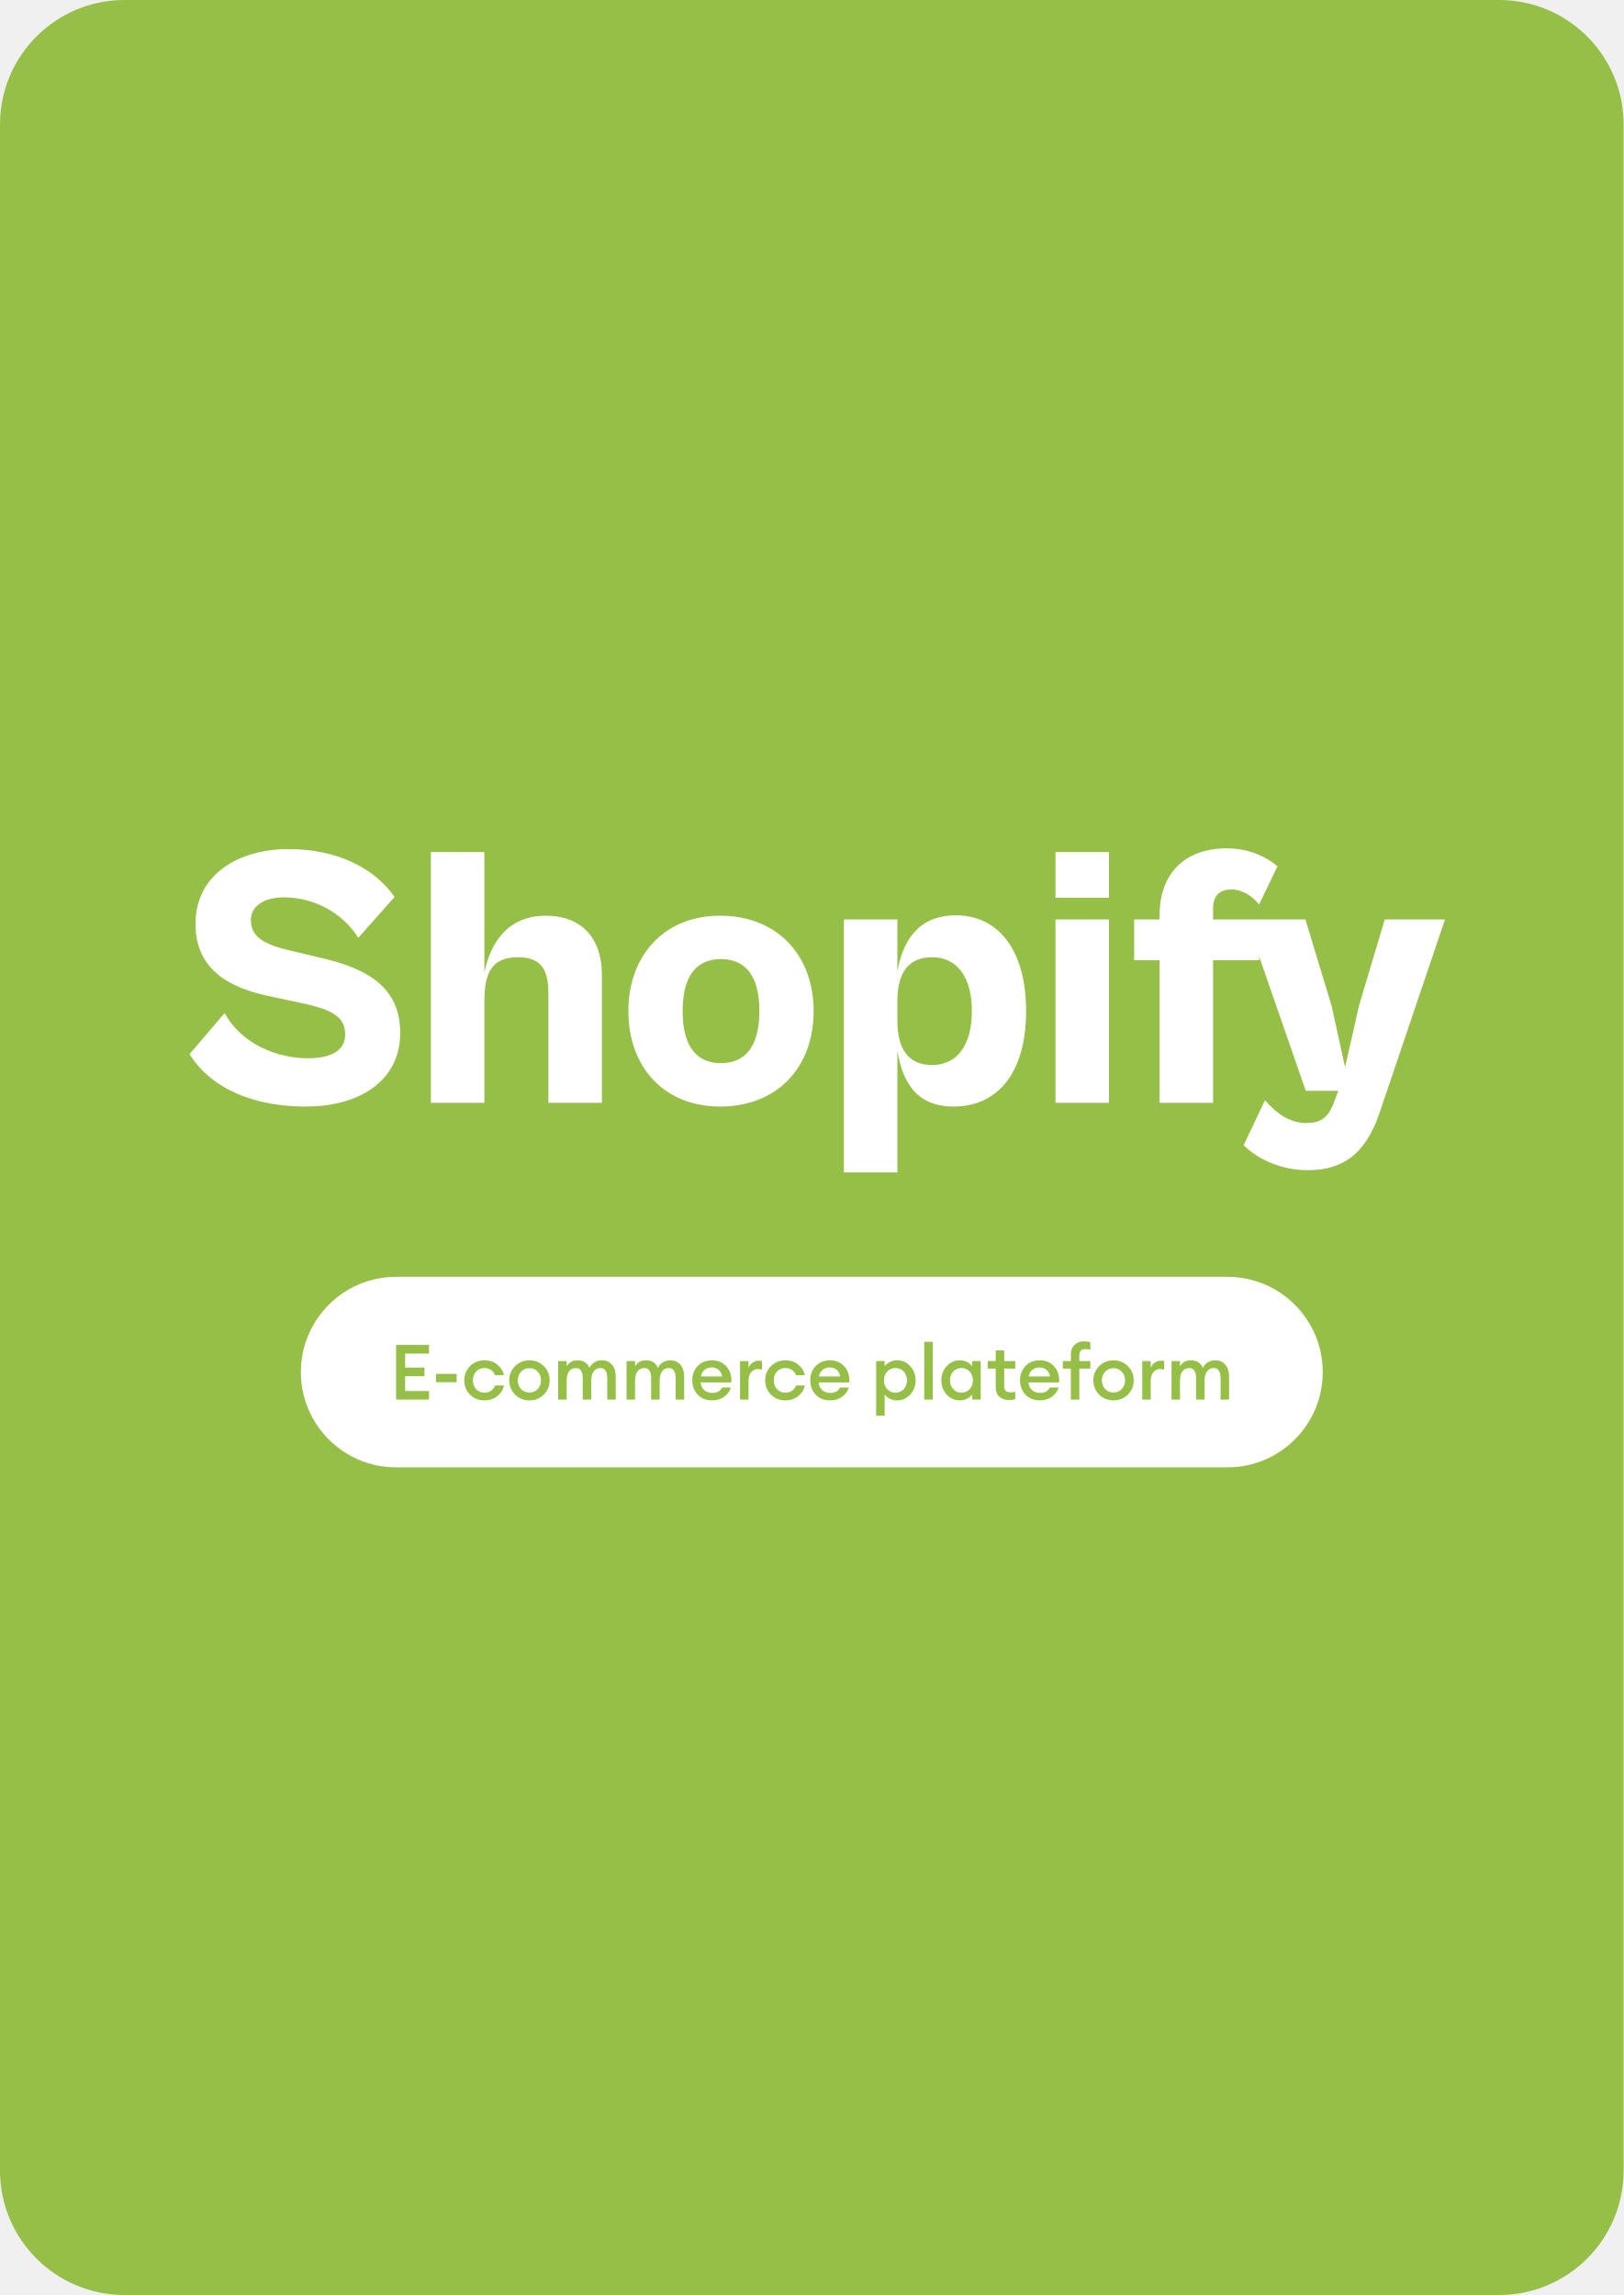
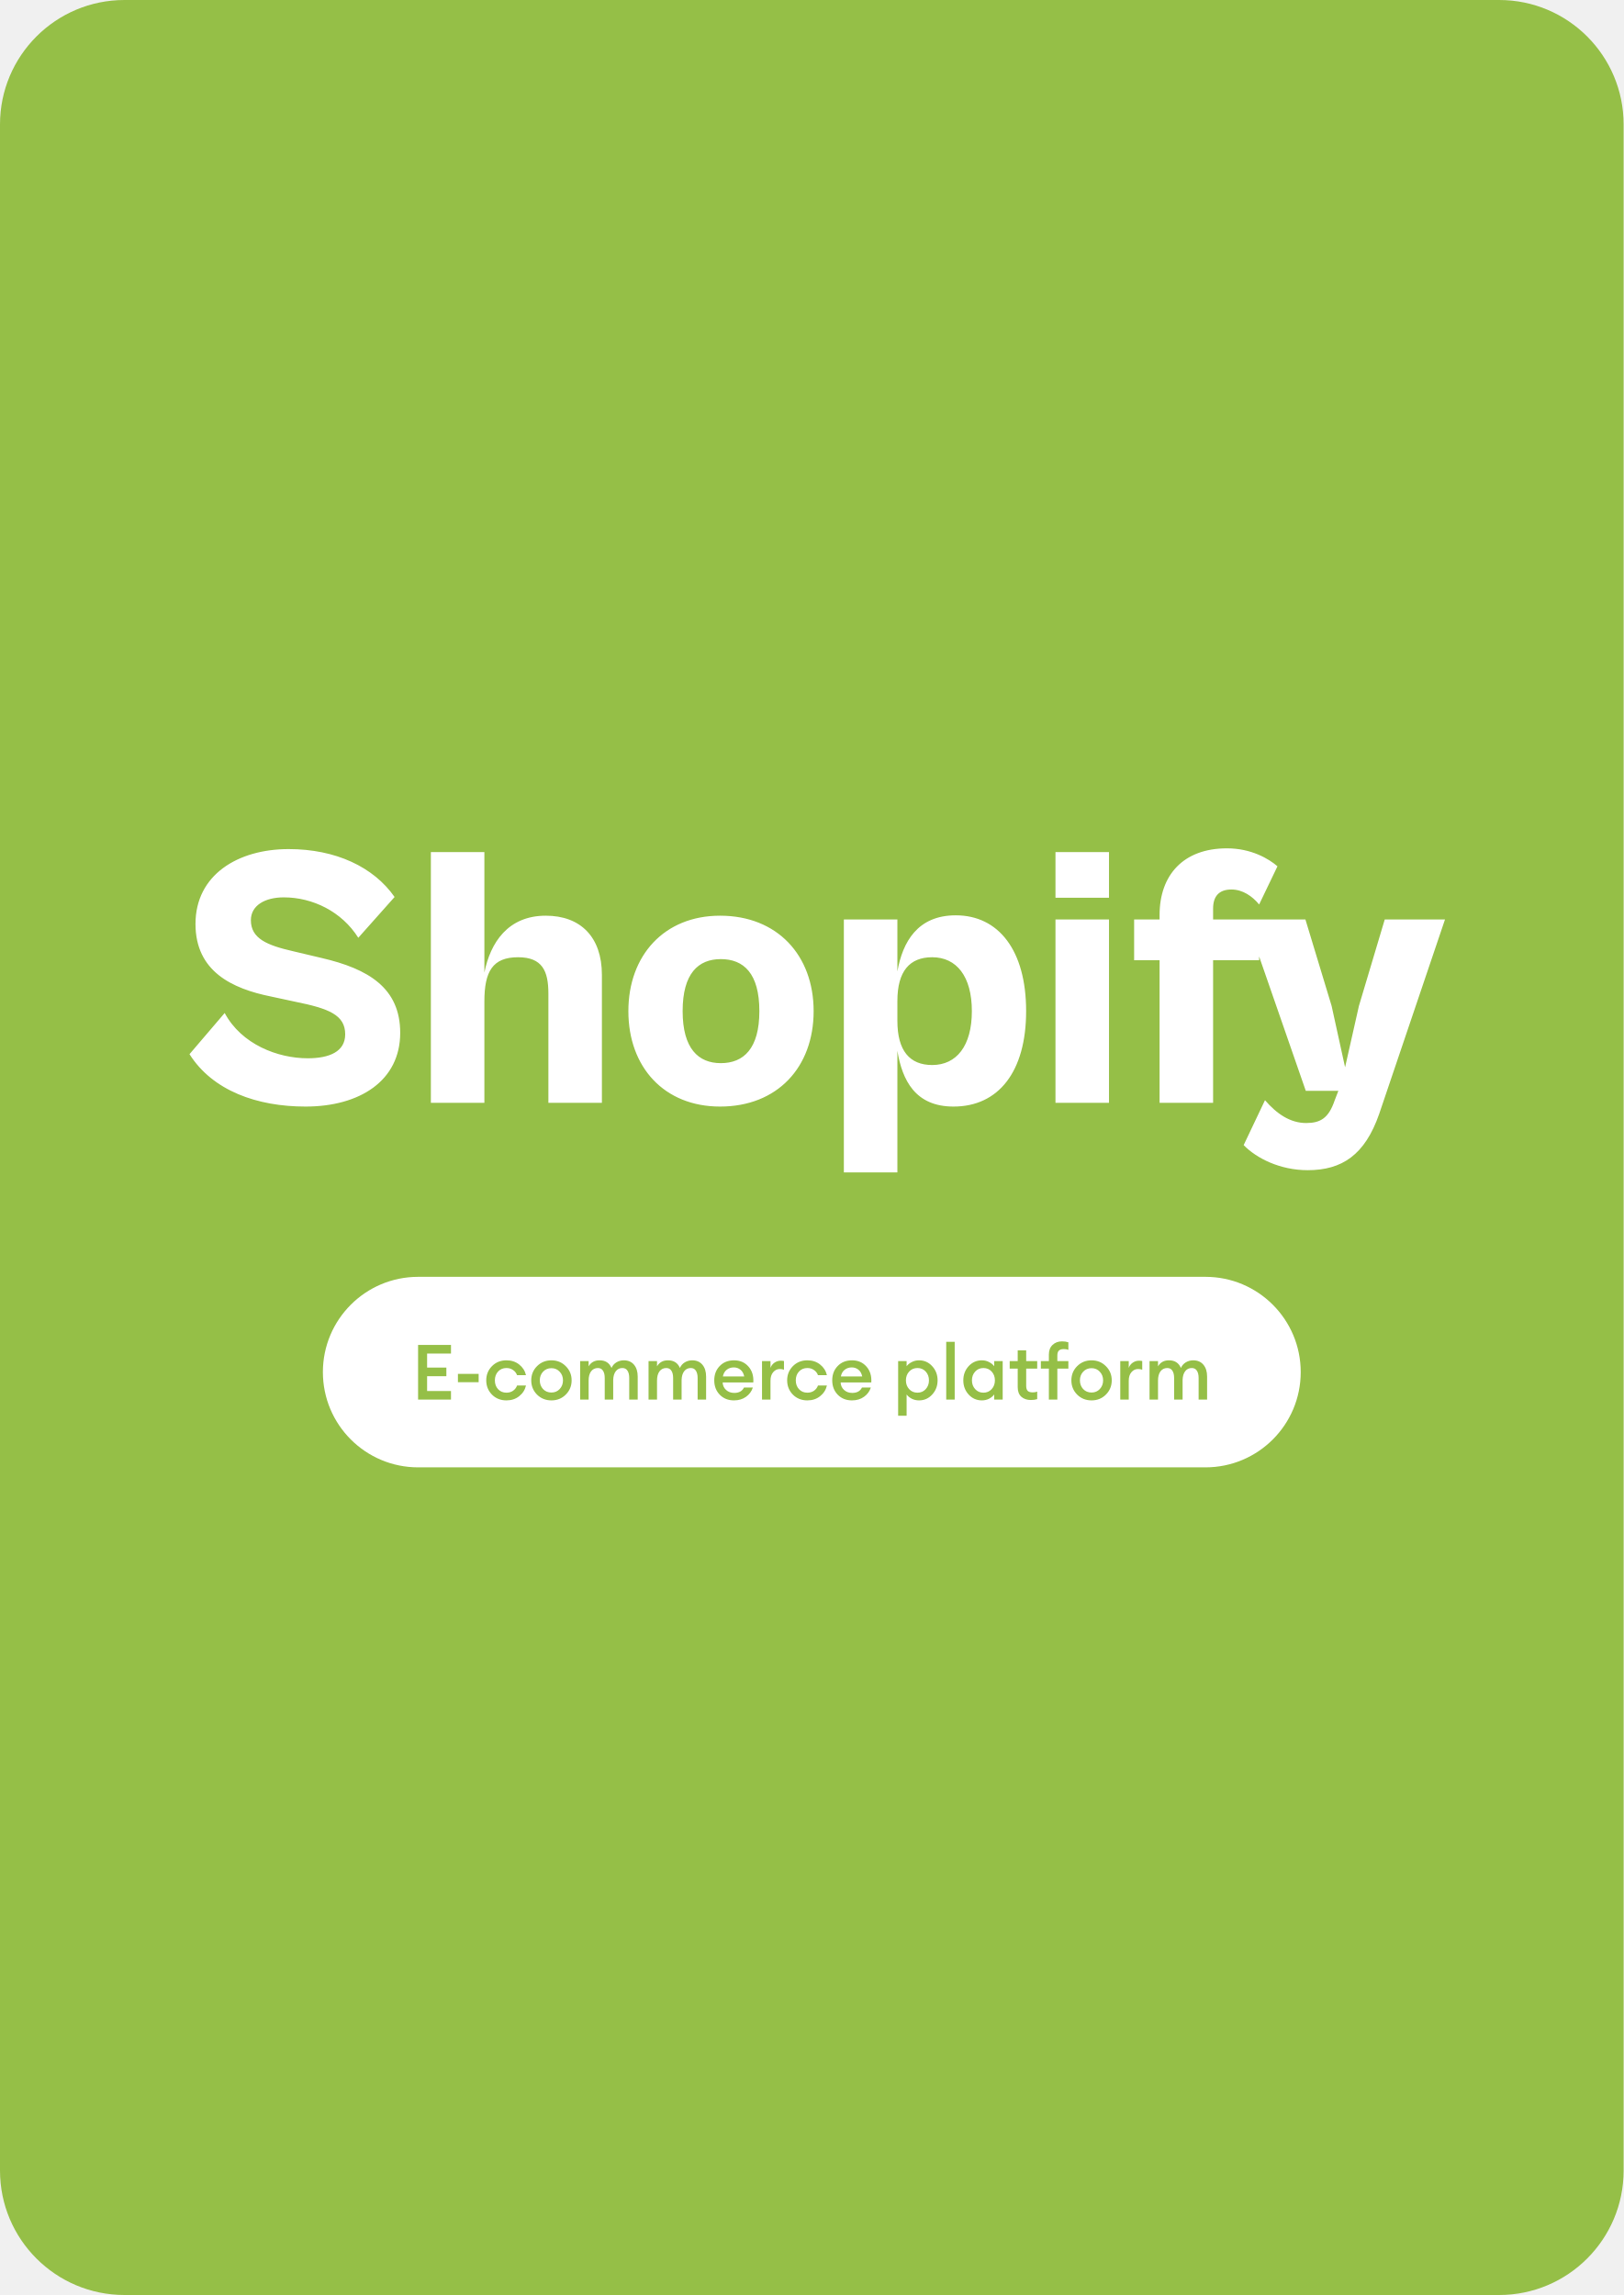
<svg xmlns="http://www.w3.org/2000/svg" width="295" height="417" viewBox="0 0 295 417" fill="none">
  <rect width="295" height="417" rx="22.618" fill="#95BF47" />
  <path d="M55.511 201.062C46.739 201.062 38.647 198.206 34.431 191.542L40.823 184.062C43.883 189.774 50.479 192.29 55.919 192.29C59.863 192.29 62.719 191.066 62.719 187.938C62.719 184.402 59.727 183.246 53.675 182.022L49.255 181.07C42.183 179.642 35.519 176.514 35.519 167.878C35.519 158.97 43.203 154.278 52.451 154.278C61.019 154.278 67.887 157.542 71.695 162.982L65.099 170.394C62.107 165.634 56.803 163.05 51.567 163.05C48.099 163.05 45.583 164.546 45.583 167.198C45.583 170.53 48.507 171.754 53.267 172.842L58.435 174.066C66.935 176.038 72.715 179.506 72.715 187.666C72.715 196.37 65.371 201.062 55.511 201.062ZM88.009 200.382H78.285V154.822H88.009V176.718C89.097 171.278 92.293 166.382 99.161 166.382C105.485 166.382 109.361 170.258 109.361 177.126V200.382H99.637V180.526C99.637 176.446 98.549 173.93 94.129 173.93C89.505 173.93 88.009 176.514 88.009 181.954V200.382ZM130.831 201.062C120.699 201.062 114.171 193.922 114.171 183.722C114.171 173.59 120.699 166.382 130.831 166.382C141.235 166.382 147.831 173.59 147.831 183.722C147.831 193.922 141.235 201.062 130.831 201.062ZM130.967 193.174C135.115 193.174 137.971 190.522 137.971 183.722C137.971 176.854 135.115 174.27 130.967 174.27C126.887 174.27 124.031 176.854 124.031 183.722C124.031 190.522 126.887 193.174 130.967 193.174ZM163.048 213.03H153.324V167.062H163.048V176.514C164 171.142 166.72 166.314 173.656 166.314C181.408 166.314 186.44 172.638 186.44 183.722C186.44 194.738 181.408 201.062 173.248 201.062C166.312 201.062 163.932 196.302 163.048 190.93V213.03ZM163.048 185.49C163.048 190.93 165.292 193.514 169.372 193.514C173.792 193.514 176.58 190.046 176.58 183.722C176.58 177.398 173.792 173.93 169.372 173.93C165.292 173.93 163.048 176.446 163.048 181.886V185.49ZM201.497 163.118H191.773V154.822H201.497V163.118ZM201.497 200.382H191.773V167.062H201.497V200.382ZM220.411 200.382H210.687V174.474H206.063V167.062H210.687V166.246C210.687 159.038 214.971 154.142 222.927 154.142C227.347 154.142 230.543 156.046 232.107 157.406L228.775 164.342C227.551 162.846 225.783 161.622 223.743 161.622C221.431 161.622 220.411 162.914 220.411 165.09V167.062H228.775V174.474H220.411V200.382ZM237.592 212.622C232.56 212.622 228.276 210.446 225.964 208.066L229.84 199.906C231.948 202.354 234.396 204.054 237.32 204.054C239.904 204.054 241.4 203.17 242.488 199.974L243.168 198.206H237.252L226.44 167.062H237.184L241.944 182.77L244.392 193.922L246.908 182.77L251.6 167.062H262.548L250.58 202.422C247.996 209.834 243.848 212.622 237.592 212.622Z" fill="white" />
-   <rect x="54.667" y="232" width="185.665" height="34.618" rx="17.309" fill="white" />
-   <path d="M71.971 254.309V244.369H77.949V245.937H73.609V248.485H77.109V250.053H73.609V252.741H77.949V254.309H71.971ZM79.209 251.145V249.633H82.975V251.145H79.209ZM88.023 254.449C86.969 254.449 86.091 254.099 85.391 253.399C84.701 252.69 84.355 251.826 84.355 250.809C84.355 249.792 84.701 248.933 85.391 248.233C86.091 247.524 86.969 247.169 88.023 247.169C88.929 247.169 89.699 247.421 90.333 247.925C90.977 248.429 91.393 249.078 91.579 249.871H89.955C89.815 249.479 89.573 249.166 89.227 248.933C88.891 248.69 88.49 248.569 88.023 248.569C87.407 248.569 86.903 248.779 86.511 249.199C86.119 249.619 85.923 250.156 85.923 250.809C85.923 251.462 86.119 251.999 86.511 252.419C86.903 252.839 87.407 253.049 88.023 253.049C88.49 253.049 88.891 252.932 89.227 252.699C89.573 252.456 89.815 252.139 89.955 251.747H91.579C91.393 252.54 90.977 253.189 90.333 253.693C89.699 254.197 88.929 254.449 88.023 254.449ZM98.803 253.399C98.103 254.099 97.235 254.449 96.199 254.449C95.163 254.449 94.29 254.099 93.581 253.399C92.881 252.69 92.531 251.826 92.531 250.809C92.531 249.792 92.881 248.933 93.581 248.233C94.29 247.524 95.163 247.169 96.199 247.169C97.235 247.169 98.103 247.524 98.803 248.233C99.512 248.933 99.867 249.792 99.867 250.809C99.867 251.826 99.512 252.69 98.803 253.399ZM96.199 253.021C96.806 253.021 97.305 252.811 97.697 252.391C98.098 251.962 98.299 251.434 98.299 250.809C98.299 250.184 98.098 249.661 97.697 249.241C97.305 248.812 96.806 248.597 96.199 248.597C95.583 248.597 95.074 248.812 94.673 249.241C94.281 249.661 94.085 250.184 94.085 250.809C94.085 251.434 94.281 251.962 94.673 252.391C95.074 252.811 95.583 253.021 96.199 253.021ZM110.334 254.309V250.375C110.334 249.806 110.227 249.362 110.012 249.045C109.807 248.728 109.499 248.569 109.088 248.569C108.593 248.569 108.197 248.76 107.898 249.143C107.599 249.526 107.441 250.062 107.422 250.753V254.309H105.882V250.375C105.882 249.806 105.775 249.362 105.56 249.045C105.355 248.728 105.047 248.569 104.636 248.569C104.123 248.569 103.712 248.77 103.404 249.171C103.105 249.572 102.956 250.137 102.956 250.865V254.309H101.416V247.309H102.956V248.261C103.385 247.533 104.048 247.169 104.944 247.169C105.999 247.169 106.722 247.631 107.114 248.555C107.31 248.116 107.609 247.776 108.01 247.533C108.421 247.29 108.869 247.169 109.354 247.169C110.138 247.169 110.754 247.435 111.202 247.967C111.65 248.499 111.874 249.218 111.874 250.123V254.309H110.334ZM122.762 254.309V250.375C122.762 249.806 122.654 249.362 122.44 249.045C122.234 248.728 121.926 248.569 121.516 248.569C121.021 248.569 120.624 248.76 120.326 249.143C120.027 249.526 119.868 250.062 119.85 250.753V254.309H118.31V250.375C118.31 249.806 118.202 249.362 117.988 249.045C117.782 248.728 117.474 248.569 117.064 248.569C116.55 248.569 116.14 248.77 115.832 249.171C115.533 249.572 115.384 250.137 115.384 250.865V254.309H113.844V247.309H115.384V248.261C115.813 247.533 116.476 247.169 117.372 247.169C118.426 247.169 119.15 247.631 119.542 248.555C119.738 248.116 120.036 247.776 120.438 247.533C120.848 247.29 121.296 247.169 121.782 247.169C122.566 247.169 123.182 247.435 123.63 247.967C124.078 248.499 124.302 249.218 124.302 250.123V254.309H122.762ZM129.365 254.449C128.32 254.449 127.461 254.108 126.789 253.427C126.117 252.736 125.781 251.864 125.781 250.809C125.781 249.754 126.113 248.886 126.775 248.205C127.438 247.514 128.306 247.169 129.379 247.169C130.462 247.169 131.335 247.547 131.997 248.303C132.66 249.05 132.954 250.011 132.879 251.187H127.307C127.326 251.728 127.531 252.181 127.923 252.545C128.315 252.909 128.815 253.091 129.421 253.091C130.28 253.091 130.868 252.764 131.185 252.111H132.795C132.581 252.792 132.17 253.352 131.563 253.791C130.957 254.23 130.224 254.449 129.365 254.449ZM129.337 248.457C128.833 248.457 128.399 248.602 128.035 248.891C127.681 249.171 127.452 249.572 127.349 250.095H131.227C131.115 249.554 130.887 249.148 130.541 248.877C130.196 248.597 129.795 248.457 129.337 248.457ZM134.461 254.309V247.309H136.001V248.555C136.131 248.163 136.369 247.846 136.715 247.603C137.069 247.36 137.447 247.239 137.849 247.239C138.091 247.239 138.292 247.258 138.451 247.295V248.877C138.227 248.793 137.97 248.751 137.681 248.751C137.214 248.751 136.817 248.942 136.491 249.325C136.164 249.698 136.001 250.221 136.001 250.893V254.309H134.461ZM142.697 254.449C141.642 254.449 140.765 254.099 140.065 253.399C139.374 252.69 139.029 251.826 139.029 250.809C139.029 249.792 139.374 248.933 140.065 248.233C140.765 247.524 141.642 247.169 142.697 247.169C143.602 247.169 144.372 247.421 145.007 247.925C145.651 248.429 146.066 249.078 146.253 249.871H144.629C144.489 249.479 144.246 249.166 143.901 248.933C143.565 248.69 143.164 248.569 142.697 248.569C142.081 248.569 141.577 248.779 141.185 249.199C140.793 249.619 140.597 250.156 140.597 250.809C140.597 251.462 140.793 251.999 141.185 252.419C141.577 252.839 142.081 253.049 142.697 253.049C143.164 253.049 143.565 252.932 143.901 252.699C144.246 252.456 144.489 252.139 144.629 251.747H146.253C146.066 252.54 145.651 253.189 145.007 253.693C144.372 254.197 143.602 254.449 142.697 254.449ZM150.803 254.449C149.758 254.449 148.899 254.108 148.227 253.427C147.555 252.736 147.219 251.864 147.219 250.809C147.219 249.754 147.55 248.886 148.213 248.205C148.876 247.514 149.744 247.169 150.817 247.169C151.9 247.169 152.772 247.547 153.435 248.303C154.098 249.05 154.392 250.011 154.317 251.187H148.745C148.764 251.728 148.969 252.181 149.361 252.545C149.753 252.909 150.252 253.091 150.859 253.091C151.718 253.091 152.306 252.764 152.623 252.111H154.233C154.018 252.792 153.608 253.352 153.001 253.791C152.394 254.23 151.662 254.449 150.803 254.449ZM150.775 248.457C150.271 248.457 149.837 248.602 149.473 248.891C149.118 249.171 148.89 249.572 148.787 250.095H152.665C152.553 249.554 152.324 249.148 151.979 248.877C151.634 248.597 151.232 248.457 150.775 248.457ZM160.733 257.235H159.193V247.309H160.733V248.247C160.948 247.948 161.256 247.696 161.657 247.491C162.068 247.276 162.511 247.169 162.987 247.169C163.939 247.169 164.737 247.524 165.381 248.233C166.035 248.942 166.361 249.801 166.361 250.809C166.361 251.817 166.035 252.676 165.381 253.385C164.737 254.094 163.939 254.449 162.987 254.449C162.511 254.449 162.068 254.346 161.657 254.141C161.256 253.926 160.948 253.67 160.733 253.371V257.235ZM162.707 253.049C163.314 253.049 163.813 252.834 164.205 252.405C164.597 251.976 164.793 251.444 164.793 250.809C164.793 250.174 164.597 249.642 164.205 249.213C163.813 248.784 163.314 248.569 162.707 248.569C162.091 248.569 161.587 248.784 161.195 249.213C160.803 249.642 160.607 250.174 160.607 250.809C160.607 251.444 160.803 251.976 161.195 252.405C161.587 252.834 162.091 253.049 162.707 253.049ZM167.93 254.309V243.809H169.47V254.309H167.93ZM174.409 254.449C173.457 254.449 172.654 254.094 172.001 253.385C171.357 252.676 171.035 251.817 171.035 250.809C171.035 249.801 171.357 248.942 172.001 248.233C172.654 247.524 173.457 247.169 174.409 247.169C174.885 247.169 175.324 247.276 175.725 247.491C176.126 247.696 176.434 247.948 176.649 248.247V247.309H178.189V254.309H176.649V253.371C176.434 253.67 176.126 253.926 175.725 254.141C175.324 254.346 174.885 254.449 174.409 254.449ZM173.191 252.405C173.583 252.834 174.082 253.049 174.689 253.049C175.296 253.049 175.795 252.834 176.187 252.405C176.579 251.976 176.775 251.444 176.775 250.809C176.775 250.174 176.579 249.642 176.187 249.213C175.795 248.784 175.296 248.569 174.689 248.569C174.082 248.569 173.583 248.784 173.191 249.213C172.799 249.642 172.603 250.174 172.603 250.809C172.603 251.444 172.799 251.976 173.191 252.405ZM183.313 254.379C182.604 254.379 182.025 254.183 181.577 253.791C181.139 253.39 180.919 252.811 180.919 252.055V248.681H179.463V247.309H180.919V245.363H182.459V247.309H184.461V248.681H182.459V251.803C182.459 252.232 182.553 252.54 182.739 252.727C182.926 252.904 183.225 252.993 183.635 252.993C183.971 252.993 184.247 252.946 184.461 252.853V254.225C184.125 254.328 183.743 254.379 183.313 254.379ZM188.92 254.449C187.875 254.449 187.016 254.108 186.344 253.427C185.672 252.736 185.336 251.864 185.336 250.809C185.336 249.754 185.667 248.886 186.33 248.205C186.993 247.514 187.861 247.169 188.934 247.169C190.017 247.169 190.889 247.547 191.552 248.303C192.215 249.05 192.509 250.011 192.434 251.187H186.862C186.881 251.728 187.086 252.181 187.478 252.545C187.87 252.909 188.369 253.091 188.976 253.091C189.835 253.091 190.423 252.764 190.74 252.111H192.35C192.135 252.792 191.725 253.352 191.118 253.791C190.511 254.23 189.779 254.449 188.92 254.449ZM188.892 248.457C188.388 248.457 187.954 248.602 187.59 248.891C187.235 249.171 187.007 249.572 186.904 250.095H190.782C190.67 249.554 190.441 249.148 190.096 248.877C189.751 248.597 189.349 248.457 188.892 248.457ZM194.564 254.309V248.681H193.108V247.309H194.564V246.133C194.564 245.377 194.788 244.789 195.236 244.369C195.684 243.94 196.258 243.725 196.958 243.725C197.387 243.725 197.77 243.781 198.106 243.893V245.265C197.891 245.172 197.616 245.125 197.28 245.125C196.869 245.125 196.571 245.218 196.384 245.405C196.197 245.582 196.104 245.886 196.104 246.315V247.309H198.106V248.681H196.104V254.309H194.564ZM204.924 253.399C204.224 254.099 203.356 254.449 202.32 254.449C201.284 254.449 200.411 254.099 199.702 253.399C199.002 252.69 198.652 251.826 198.652 250.809C198.652 249.792 199.002 248.933 199.702 248.233C200.411 247.524 201.284 247.169 202.32 247.169C203.356 247.169 204.224 247.524 204.924 248.233C205.633 248.933 205.988 249.792 205.988 250.809C205.988 251.826 205.633 252.69 204.924 253.399ZM202.32 253.021C202.927 253.021 203.426 252.811 203.818 252.391C204.219 251.962 204.42 251.434 204.42 250.809C204.42 250.184 204.219 249.661 203.818 249.241C203.426 248.812 202.927 248.597 202.32 248.597C201.704 248.597 201.195 248.812 200.794 249.241C200.402 249.661 200.206 250.184 200.206 250.809C200.206 251.434 200.402 251.962 200.794 252.391C201.195 252.811 201.704 253.021 202.32 253.021ZM207.537 254.309V247.309H209.077V248.555C209.208 248.163 209.446 247.846 209.791 247.603C210.146 247.36 210.524 247.239 210.925 247.239C211.168 247.239 211.368 247.258 211.527 247.295V248.877C211.303 248.793 211.046 248.751 210.757 248.751C210.29 248.751 209.894 248.942 209.567 249.325C209.24 249.698 209.077 250.221 209.077 250.893V254.309H207.537ZM221.773 254.309V250.375C221.773 249.806 221.666 249.362 221.451 249.045C221.246 248.728 220.938 248.569 220.527 248.569C220.033 248.569 219.636 248.76 219.337 249.143C219.039 249.526 218.88 250.062 218.861 250.753V254.309H217.321V250.375C217.321 249.806 217.214 249.362 216.999 249.045C216.794 248.728 216.486 248.569 216.075 248.569C215.562 248.569 215.151 248.77 214.843 249.171C214.545 249.572 214.395 250.137 214.395 250.865V254.309H212.855V247.309H214.395V248.261C214.825 247.533 215.487 247.169 216.383 247.169C217.438 247.169 218.161 247.631 218.553 248.555C218.749 248.116 219.048 247.776 219.449 247.533C219.86 247.29 220.308 247.169 220.793 247.169C221.577 247.169 222.193 247.435 222.641 247.967C223.089 248.499 223.313 249.218 223.313 250.123V254.309H221.773Z" fill="#95BF47" />
+   <rect x="58.667" y="232" width="177.665" height="34.618" rx="17.309" fill="white" />
+   <path d="M75.963 254.309V244.369H81.941V245.937H77.601V248.485H81.101V250.053H77.601V252.741H81.941V254.309H75.963ZM83.201 251.145V249.633H86.967V251.145H83.201ZM92.015 254.449C90.961 254.449 90.083 254.099 89.383 253.399C88.693 252.69 88.347 251.826 88.347 250.809C88.347 249.792 88.693 248.933 89.383 248.233C90.083 247.524 90.961 247.169 92.015 247.169C92.921 247.169 93.691 247.421 94.325 247.925C94.969 248.429 95.385 249.078 95.571 249.871H93.947C93.807 249.479 93.565 249.166 93.219 248.933C92.883 248.69 92.482 248.569 92.015 248.569C91.399 248.569 90.895 248.779 90.503 249.199C90.111 249.619 89.915 250.156 89.915 250.809C89.915 251.462 90.111 251.999 90.503 252.419C90.895 252.839 91.399 253.049 92.015 253.049C92.482 253.049 92.883 252.932 93.219 252.699C93.565 252.456 93.807 252.139 93.947 251.747H95.571C95.385 252.54 94.969 253.189 94.325 253.693C93.691 254.197 92.921 254.449 92.015 254.449ZM102.795 253.399C102.095 254.099 101.227 254.449 100.191 254.449C99.155 254.449 98.282 254.099 97.573 253.399C96.873 252.69 96.523 251.826 96.523 250.809C96.523 249.792 96.873 248.933 97.573 248.233C98.282 247.524 99.155 247.169 100.191 247.169C101.227 247.169 102.095 247.524 102.795 248.233C103.505 248.933 103.859 249.792 103.859 250.809C103.859 251.826 103.505 252.69 102.795 253.399ZM100.191 253.021C100.798 253.021 101.297 252.811 101.689 252.391C102.091 251.962 102.291 251.434 102.291 250.809C102.291 250.184 102.091 249.661 101.689 249.241C101.297 248.812 100.798 248.597 100.191 248.597C99.575 248.597 99.067 248.812 98.665 249.241C98.273 249.661 98.077 250.184 98.077 250.809C98.077 251.434 98.273 251.962 98.665 252.391C99.067 252.811 99.575 253.021 100.191 253.021ZM114.326 254.309V250.375C114.326 249.806 114.219 249.362 114.004 249.045C113.799 248.728 113.491 248.569 113.08 248.569C112.585 248.569 112.189 248.76 111.89 249.143C111.591 249.526 111.433 250.062 111.414 250.753V254.309H109.874V250.375C109.874 249.806 109.767 249.362 109.552 249.045C109.347 248.728 109.039 248.569 108.628 248.569C108.115 248.569 107.704 248.77 107.396 249.171C107.097 249.572 106.948 250.137 106.948 250.865V254.309H105.408V247.309H106.948V248.261C107.377 247.533 108.04 247.169 108.936 247.169C109.991 247.169 110.714 247.631 111.106 248.555C111.302 248.116 111.601 247.776 112.002 247.533C112.413 247.29 112.861 247.169 113.346 247.169C114.13 247.169 114.746 247.435 115.194 247.967C115.642 248.499 115.866 249.218 115.866 250.123V254.309H114.326ZM126.754 254.309V250.375C126.754 249.806 126.646 249.362 126.432 249.045C126.226 248.728 125.918 248.569 125.508 248.569C125.013 248.569 124.616 248.76 124.318 249.143C124.019 249.526 123.86 250.062 123.842 250.753V254.309H122.302V250.375C122.302 249.806 122.194 249.362 121.98 249.045C121.774 248.728 121.466 248.569 121.056 248.569C120.542 248.569 120.132 248.77 119.824 249.171C119.525 249.572 119.376 250.137 119.376 250.865V254.309H117.836V247.309H119.376V248.261C119.805 247.533 120.468 247.169 121.364 247.169C122.418 247.169 123.142 247.631 123.534 248.555C123.73 248.116 124.028 247.776 124.43 247.533C124.84 247.29 125.288 247.169 125.774 247.169C126.558 247.169 127.174 247.435 127.622 247.967C128.07 248.499 128.294 249.218 128.294 250.123V254.309H126.754ZM133.358 254.449C132.312 254.449 131.454 254.108 130.782 253.427C130.11 252.736 129.774 251.864 129.774 250.809C129.774 249.754 130.105 248.886 130.768 248.205C131.43 247.514 132.298 247.169 133.372 247.169C134.454 247.169 135.327 247.547 135.99 248.303C136.652 249.05 136.946 250.011 136.872 251.187H131.3C131.318 251.728 131.524 252.181 131.916 252.545C132.308 252.909 132.807 253.091 133.414 253.091C134.272 253.091 134.86 252.764 135.178 252.111H136.788C136.573 252.792 136.162 253.352 135.556 253.791C134.949 254.23 134.216 254.449 133.358 254.449ZM133.33 248.457C132.826 248.457 132.392 248.602 132.028 248.891C131.673 249.171 131.444 249.572 131.342 250.095H135.22C135.108 249.554 134.879 249.148 134.534 248.877C134.188 248.597 133.787 248.457 133.33 248.457ZM138.453 254.309V247.309H139.993V248.555C140.124 248.163 140.362 247.846 140.707 247.603C141.062 247.36 141.44 247.239 141.841 247.239C142.084 247.239 142.284 247.258 142.443 247.295V248.877C142.219 248.793 141.962 248.751 141.673 248.751C141.206 248.751 140.81 248.942 140.483 249.325C140.156 249.698 139.993 250.221 139.993 250.893V254.309H138.453ZM146.689 254.449C145.635 254.449 144.757 254.099 144.057 253.399C143.367 252.69 143.021 251.826 143.021 250.809C143.021 249.792 143.367 248.933 144.057 248.233C144.757 247.524 145.635 247.169 146.689 247.169C147.595 247.169 148.365 247.421 148.999 247.925C149.643 248.429 150.059 249.078 150.245 249.871H148.621C148.481 249.479 148.239 249.166 147.893 248.933C147.557 248.69 147.156 248.569 146.689 248.569C146.073 248.569 145.569 248.779 145.177 249.199C144.785 249.619 144.589 250.156 144.589 250.809C144.589 251.462 144.785 251.999 145.177 252.419C145.569 252.839 146.073 253.049 146.689 253.049C147.156 253.049 147.557 252.932 147.893 252.699C148.239 252.456 148.481 252.139 148.621 251.747H150.245C150.059 252.54 149.643 253.189 148.999 253.693C148.365 254.197 147.595 254.449 146.689 254.449ZM154.795 254.449C153.75 254.449 152.891 254.108 152.219 253.427C151.547 252.736 151.211 251.864 151.211 250.809C151.211 249.754 151.542 248.886 152.205 248.205C152.868 247.514 153.736 247.169 154.809 247.169C155.892 247.169 156.764 247.547 157.427 248.303C158.09 249.05 158.384 250.011 158.309 251.187H152.737C152.756 251.728 152.961 252.181 153.353 252.545C153.745 252.909 154.244 253.091 154.851 253.091C155.71 253.091 156.298 252.764 156.615 252.111H158.225C158.01 252.792 157.6 253.352 156.993 253.791C156.386 254.23 155.654 254.449 154.795 254.449ZM154.767 248.457C154.263 248.457 153.829 248.602 153.465 248.891C153.11 249.171 152.882 249.572 152.779 250.095H156.657C156.545 249.554 156.316 249.148 155.971 248.877C155.626 248.597 155.224 248.457 154.767 248.457ZM164.725 257.235H163.185V247.309H164.725V248.247C164.94 247.948 165.248 247.696 165.649 247.491C166.06 247.276 166.503 247.169 166.979 247.169C167.931 247.169 168.729 247.524 169.373 248.233C170.027 248.942 170.353 249.801 170.353 250.809C170.353 251.817 170.027 252.676 169.373 253.385C168.729 254.094 167.931 254.449 166.979 254.449C166.503 254.449 166.06 254.346 165.649 254.141C165.248 253.926 164.94 253.67 164.725 253.371V257.235ZM166.699 253.049C167.306 253.049 167.805 252.834 168.197 252.405C168.589 251.976 168.785 251.444 168.785 250.809C168.785 250.174 168.589 249.642 168.197 249.213C167.805 248.784 167.306 248.569 166.699 248.569C166.083 248.569 165.579 248.784 165.187 249.213C164.795 249.642 164.599 250.174 164.599 250.809C164.599 251.444 164.795 251.976 165.187 252.405C165.579 252.834 166.083 253.049 166.699 253.049ZM171.922 254.309V243.809H173.462V254.309H171.922ZM178.401 254.449C177.449 254.449 176.646 254.094 175.993 253.385C175.349 252.676 175.027 251.817 175.027 250.809C175.027 249.801 175.349 248.942 175.993 248.233C176.646 247.524 177.449 247.169 178.401 247.169C178.877 247.169 179.316 247.276 179.717 247.491C180.118 247.696 180.426 247.948 180.641 248.247V247.309H182.181V254.309H180.641V253.371C180.426 253.67 180.118 253.926 179.717 254.141C179.316 254.346 178.877 254.449 178.401 254.449ZM177.183 252.405C177.575 252.834 178.074 253.049 178.681 253.049C179.288 253.049 179.787 252.834 180.179 252.405C180.571 251.976 180.767 251.444 180.767 250.809C180.767 250.174 180.571 249.642 180.179 249.213C179.787 248.784 179.288 248.569 178.681 248.569C178.074 248.569 177.575 248.784 177.183 249.213C176.791 249.642 176.595 250.174 176.595 250.809C176.595 251.444 176.791 251.976 177.183 252.405ZM187.305 254.379C186.596 254.379 186.017 254.183 185.569 253.791C185.131 253.39 184.911 252.811 184.911 252.055V248.681H183.455V247.309H184.911V245.363H186.451V247.309H188.453V248.681H186.451V251.803C186.451 252.232 186.545 252.54 186.731 252.727C186.918 252.904 187.217 252.993 187.627 252.993C187.963 252.993 188.239 252.946 188.453 252.853V254.225C188.117 254.328 187.735 254.379 187.305 254.379ZM190.572 254.309V248.681H189.116V247.309H190.572V246.133C190.572 245.377 190.796 244.789 191.244 244.369C191.692 243.94 192.266 243.725 192.966 243.725C193.395 243.725 193.778 243.781 194.114 243.893V245.265C193.899 245.172 193.624 245.125 193.288 245.125C192.877 245.125 192.579 245.218 192.392 245.405C192.205 245.582 192.112 245.886 192.112 246.315V247.309H194.114V248.681H192.112V254.309H190.572ZM200.932 253.399C200.232 254.099 199.364 254.449 198.328 254.449C197.292 254.449 196.419 254.099 195.71 253.399C195.01 252.69 194.66 251.826 194.66 250.809C194.66 249.792 195.01 248.933 195.71 248.233C196.419 247.524 197.292 247.169 198.328 247.169C199.364 247.169 200.232 247.524 200.932 248.233C201.641 248.933 201.996 249.792 201.996 250.809C201.996 251.826 201.641 252.69 200.932 253.399ZM198.328 253.021C198.935 253.021 199.434 252.811 199.826 252.391C200.227 251.962 200.428 251.434 200.428 250.809C200.428 250.184 200.227 249.661 199.826 249.241C199.434 248.812 198.935 248.597 198.328 248.597C197.712 248.597 197.203 248.812 196.802 249.241C196.41 249.661 196.214 250.184 196.214 250.809C196.214 251.434 196.41 251.962 196.802 252.391C197.203 252.811 197.712 253.021 198.328 253.021ZM203.545 254.309V247.309H205.085V248.555C205.215 248.163 205.453 247.846 205.799 247.603C206.153 247.36 206.531 247.239 206.933 247.239C207.175 247.239 207.376 247.258 207.535 247.295V248.877C207.311 248.793 207.054 248.751 206.765 248.751C206.298 248.751 205.901 248.942 205.575 249.325C205.248 249.698 205.085 250.221 205.085 250.893V254.309H203.545ZM217.781 254.309V250.375C217.781 249.806 217.674 249.362 217.459 249.045C217.254 248.728 216.946 248.569 216.535 248.569C216.04 248.569 215.644 248.76 215.345 249.143C215.046 249.526 214.888 250.062 214.869 250.753V254.309H213.329V250.375C213.329 249.806 213.222 249.362 213.007 249.045C212.802 248.728 212.494 248.569 212.083 248.569C211.57 248.569 211.159 248.77 210.851 249.171C210.552 249.572 210.403 250.137 210.403 250.865V254.309H208.863V247.309H210.403V248.261C210.832 247.533 211.495 247.169 212.391 247.169C213.446 247.169 214.169 247.631 214.561 248.555C214.757 248.116 215.056 247.776 215.457 247.533C215.868 247.29 216.316 247.169 216.801 247.169C217.585 247.169 218.201 247.435 218.649 247.967C219.097 248.499 219.321 249.218 219.321 250.123V254.309H217.781Z" fill="#95BF47" />
</svg>
